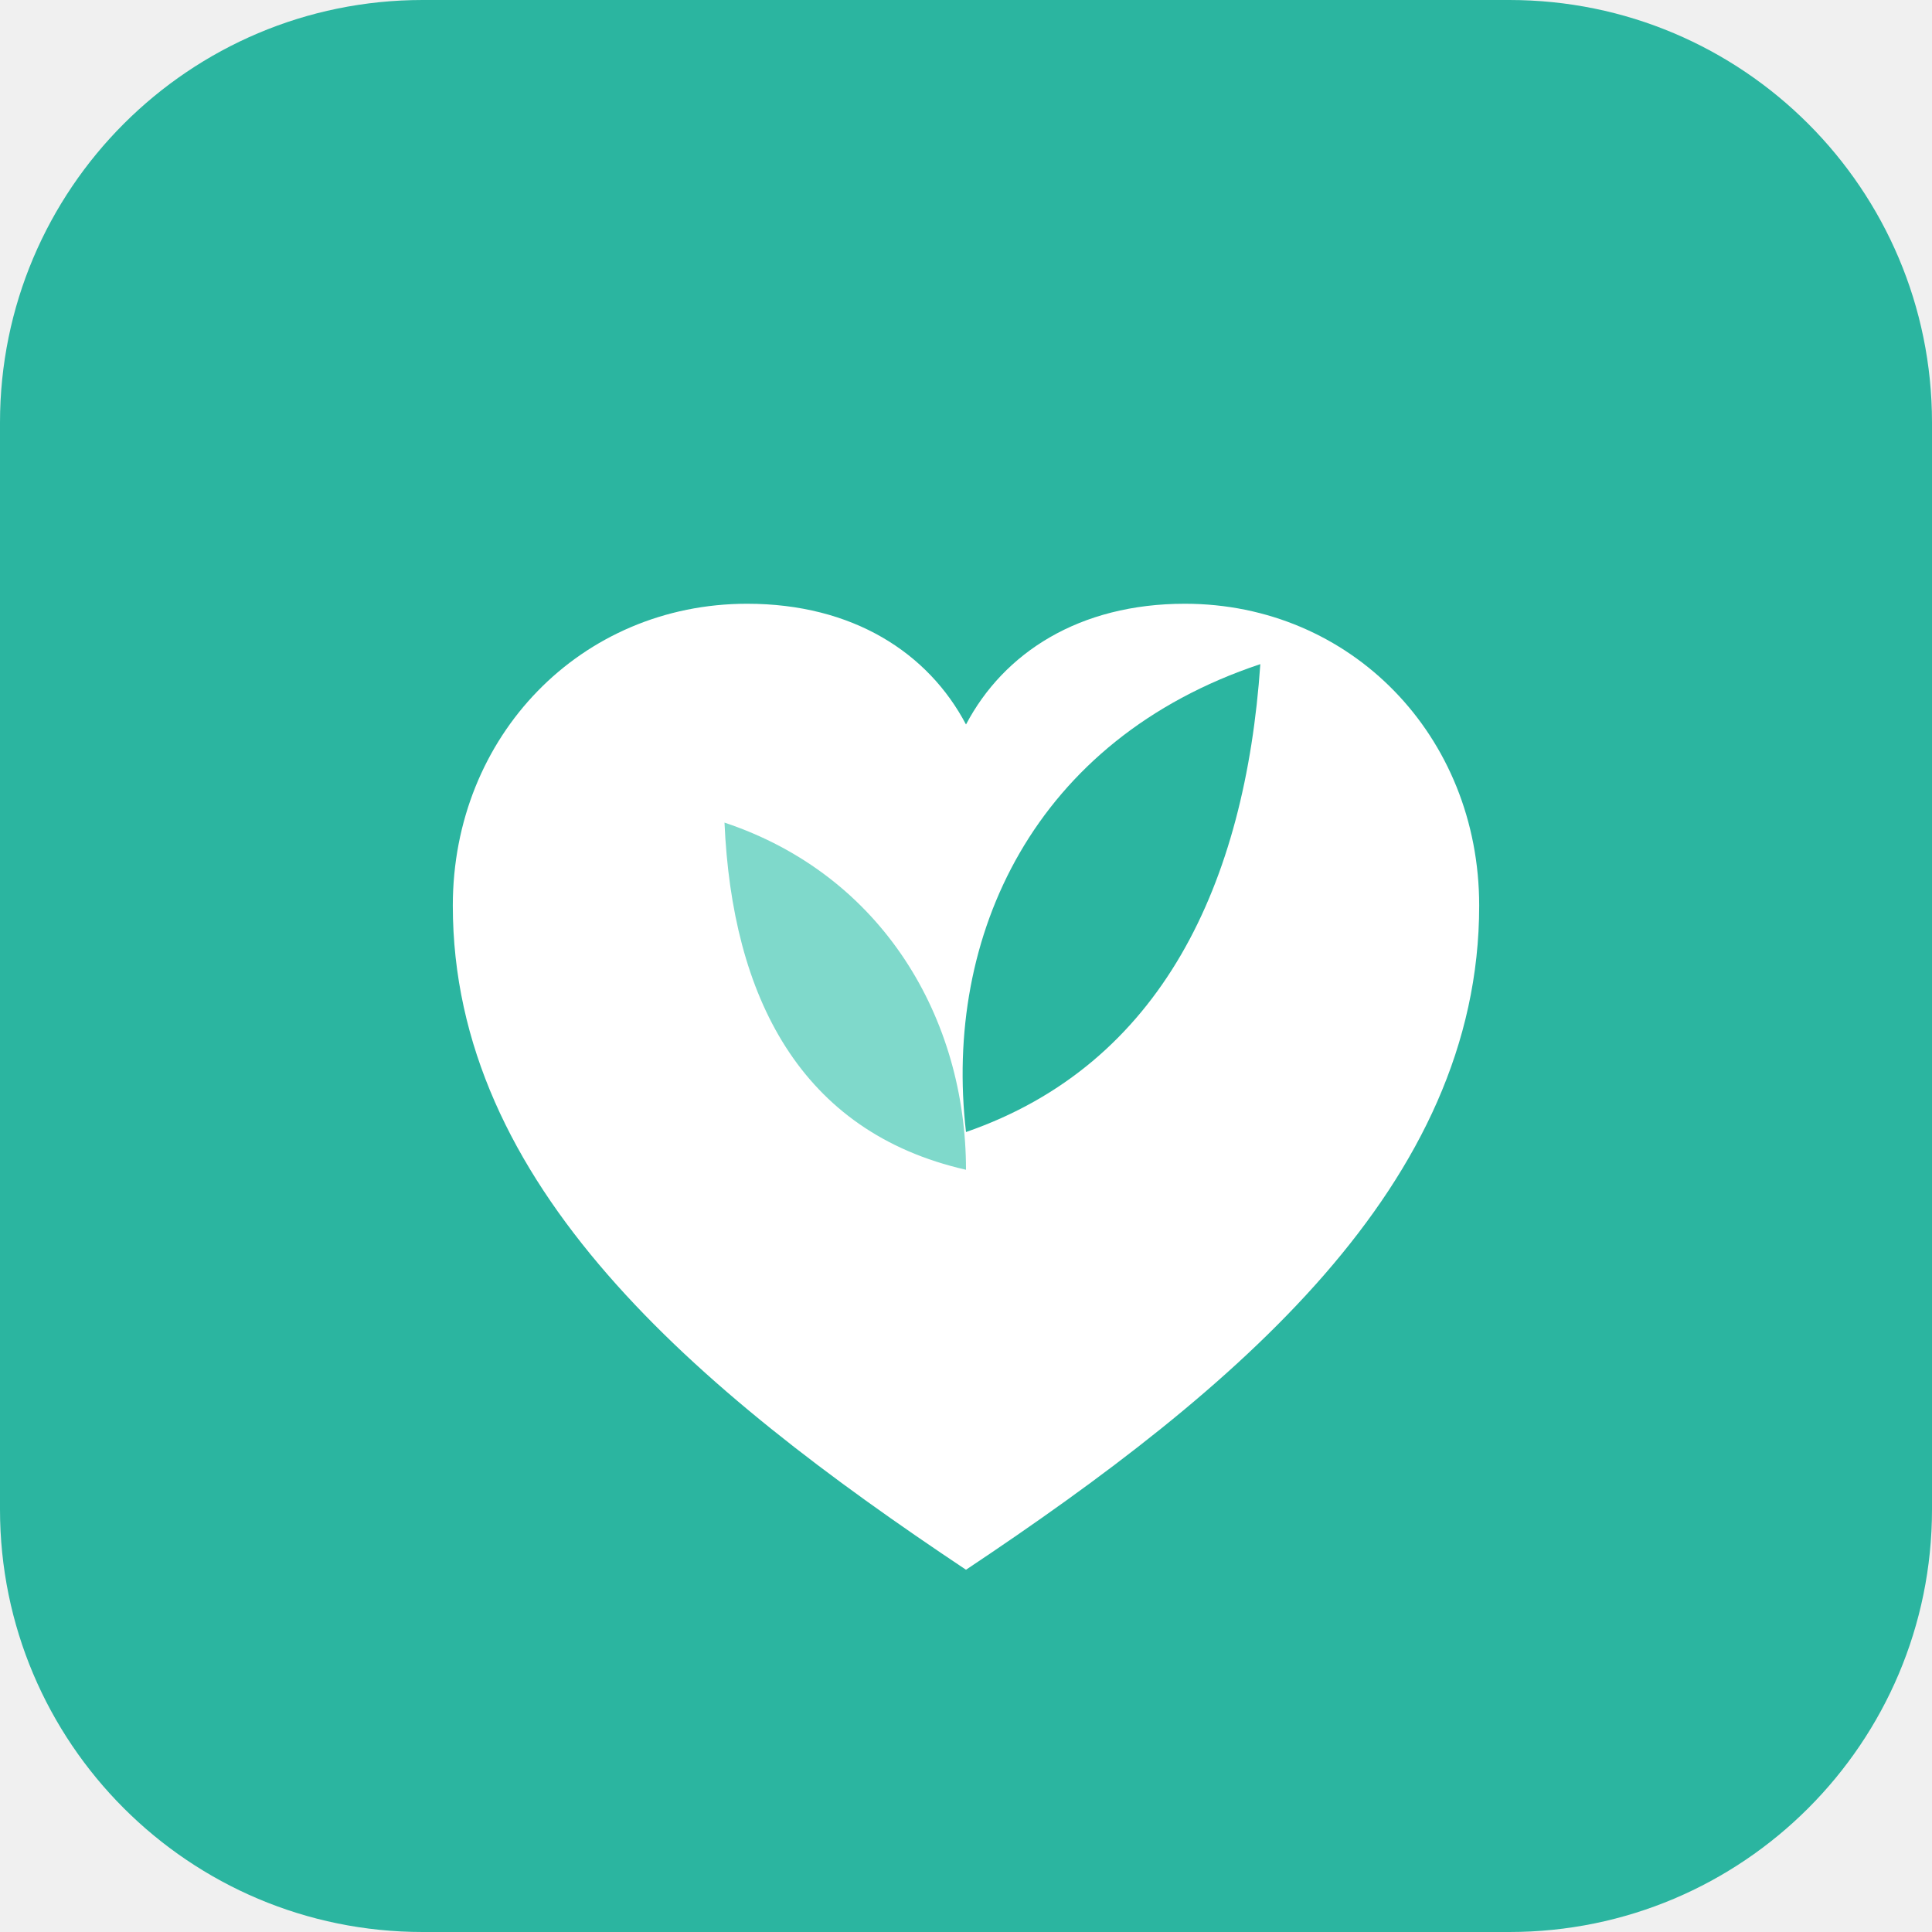
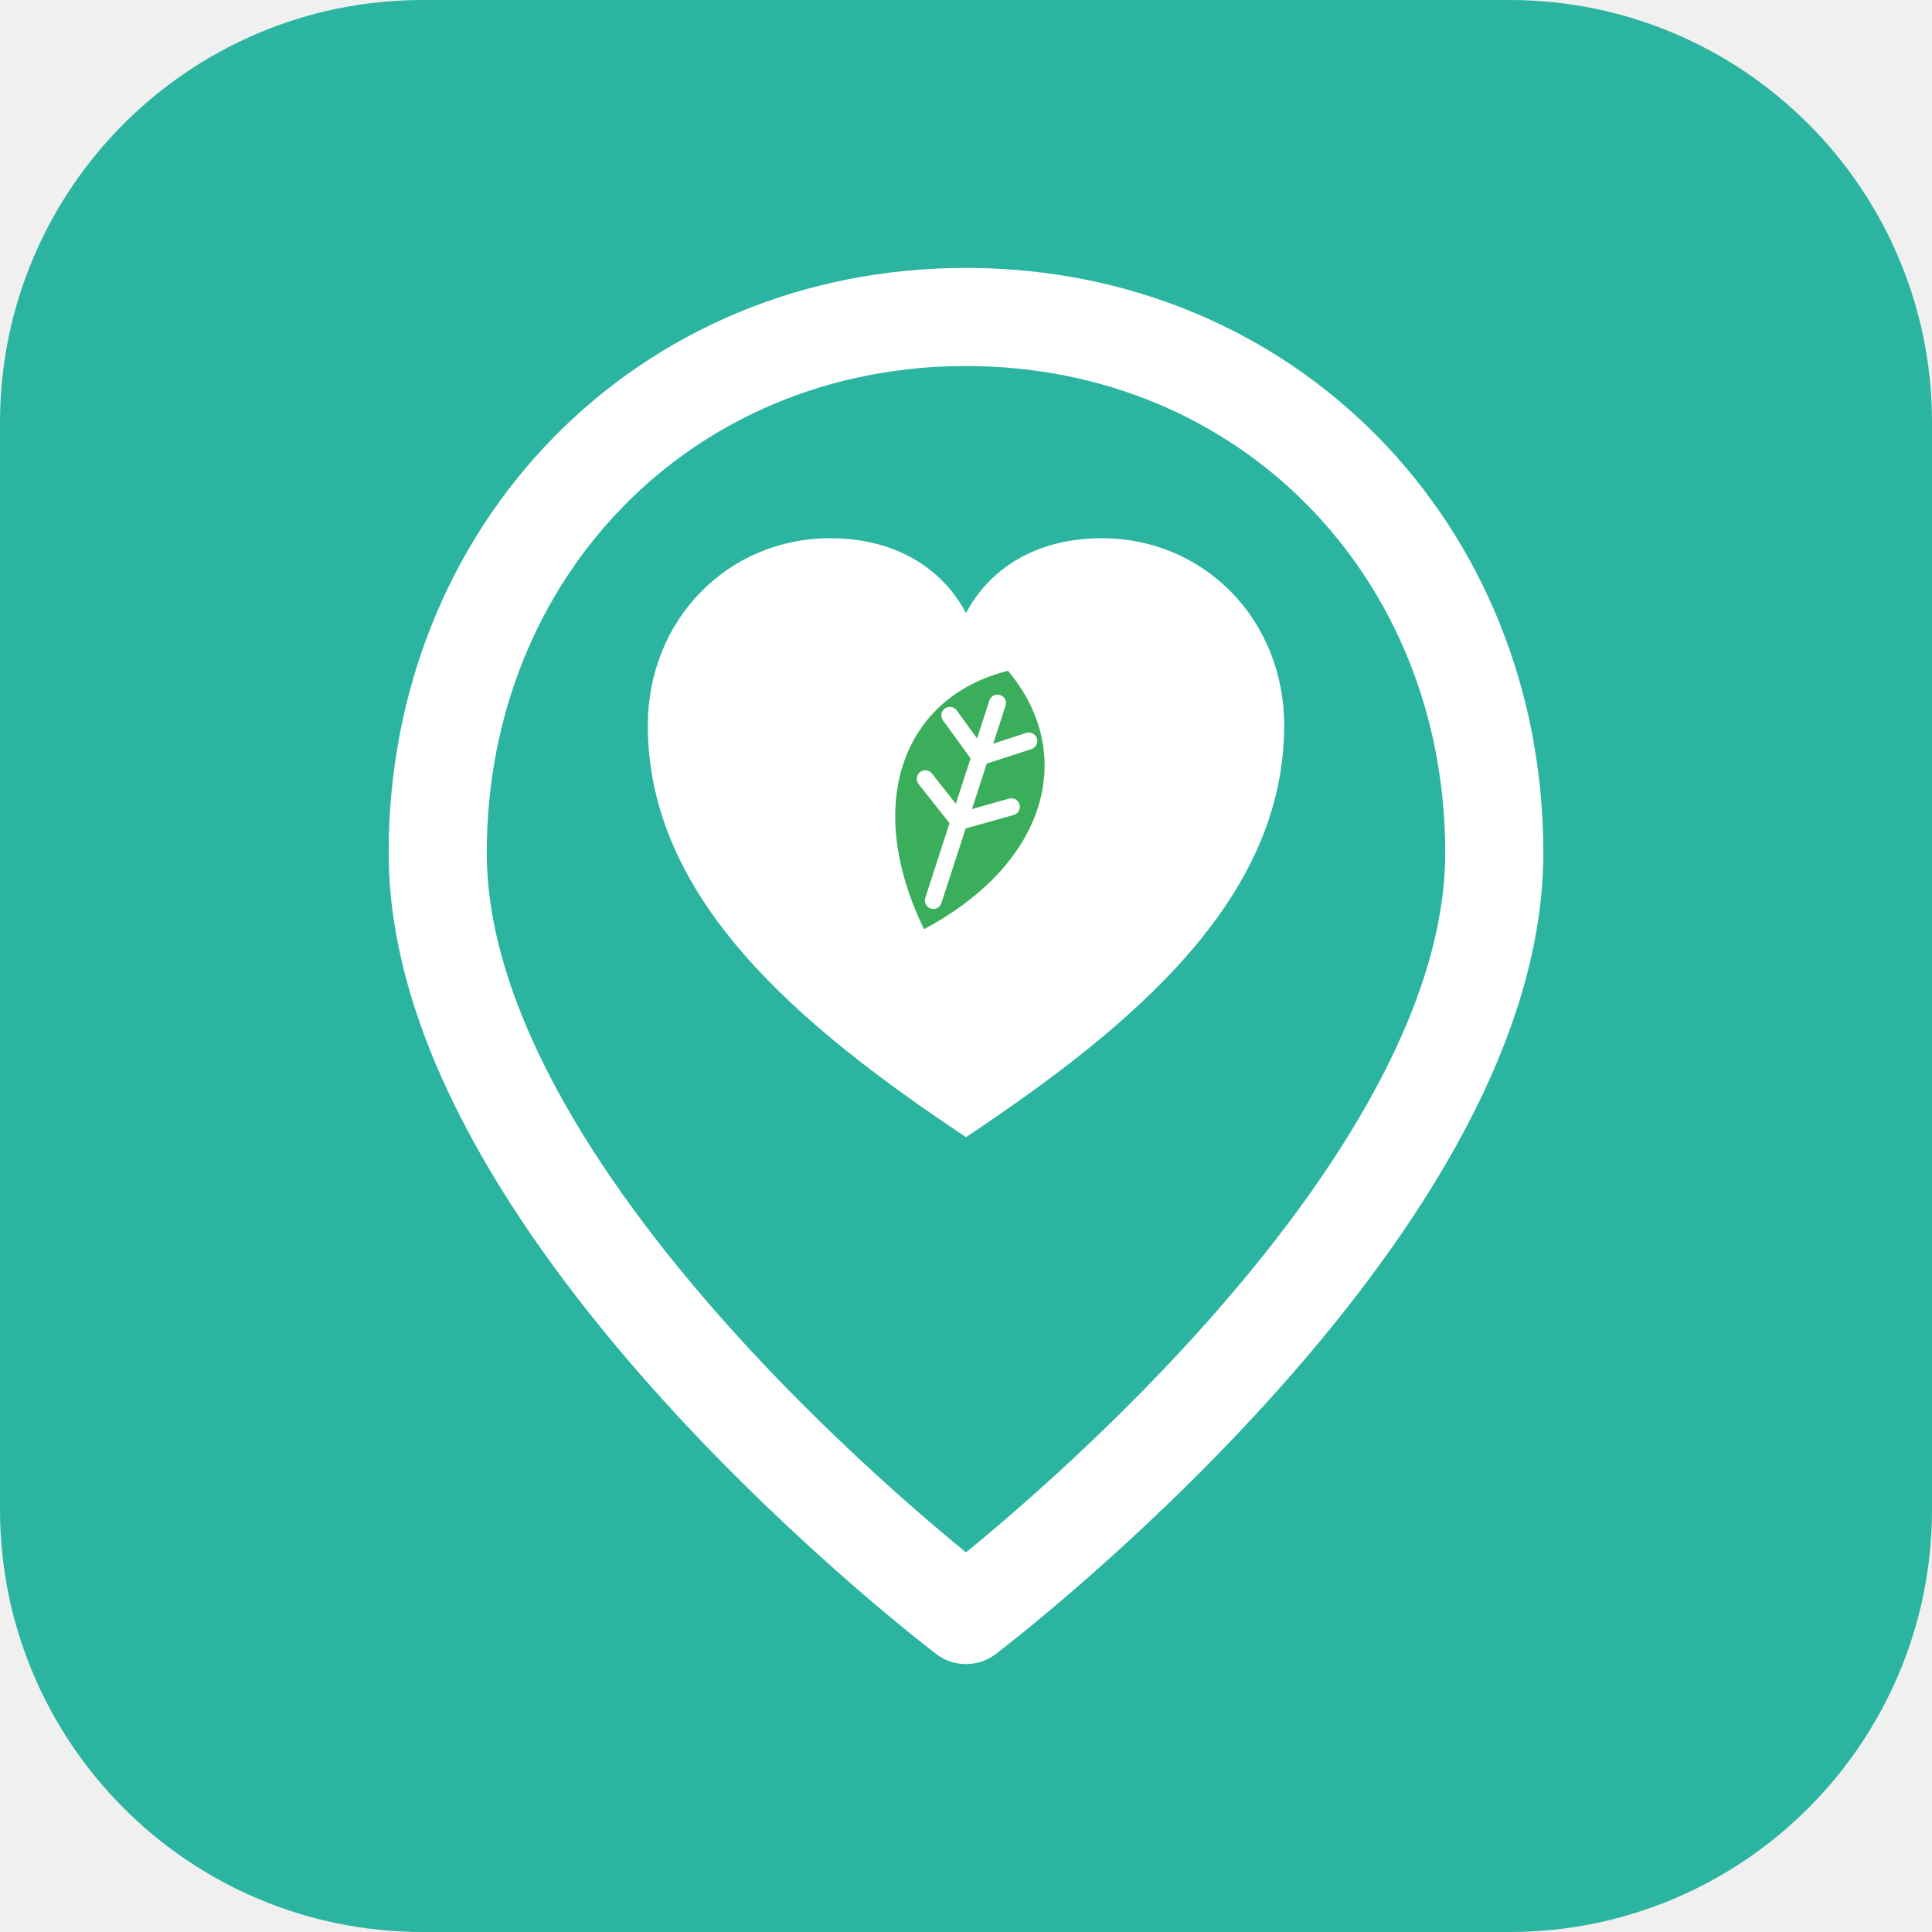
<svg xmlns="http://www.w3.org/2000/svg" viewBox="0 0 512 512">
  <rect width="512" height="512" rx="112" fill="#2BB5A0" />
-   <path d="M256 416c-72-48-136-102-136-176 0-45 34-80 78-80 28 0 48 13 58 32 10-19 30-32 58-32 44 0 78 35 78 80 0 74-64 128-136 176z" fill="#FFFFFF" />
-   <path d="M256 300c-6-52 18-104 78-124-4 58-26 106-78 124z" fill="#2BB5A0" />
-   <path d="M256 310c0-40-22-78-64-92 2 46 20 82 64 92z" fill="#7FD9CB" />
+   <path d="M256 84 C176 84 116 146 116 226 C116 322 256 428 256 428 C256 428 396 322 396 226 C396 146 336 84 256 84 Z" fill="none" stroke="#FFFFFF" stroke-width="26" stroke-linejoin="round" />
+   <g transform="translate(256 222) scale(0.62) translate(-256 -288)">
+     <path d="M256 416c-72-48-136-102-136-176 0-45 34-80 78-80 28 0 48 13 58 32 10-19 30-32 58-32 44 0 78 35 78 80 0 74-64 128-136 176z" fill="#FFFFFF" />
+   </g>
+   <g transform="translate(256 212) rotate(18)">
+     <path d="M0 -36 C24 -21 26 9 0 36 C-26 9 -24 -21 0 -36 Z" fill="#3BAE5C" />
+     <path d="M0 -27 L0 28 M0 -12 L11 -20 M0 -12 L-11 -20 M0 6 L12 -2 M0 6 L-12 -2" stroke="#FFFFFF" stroke-width="4.5" fill="none" stroke-linecap="round" />
+   </g>
</svg>
